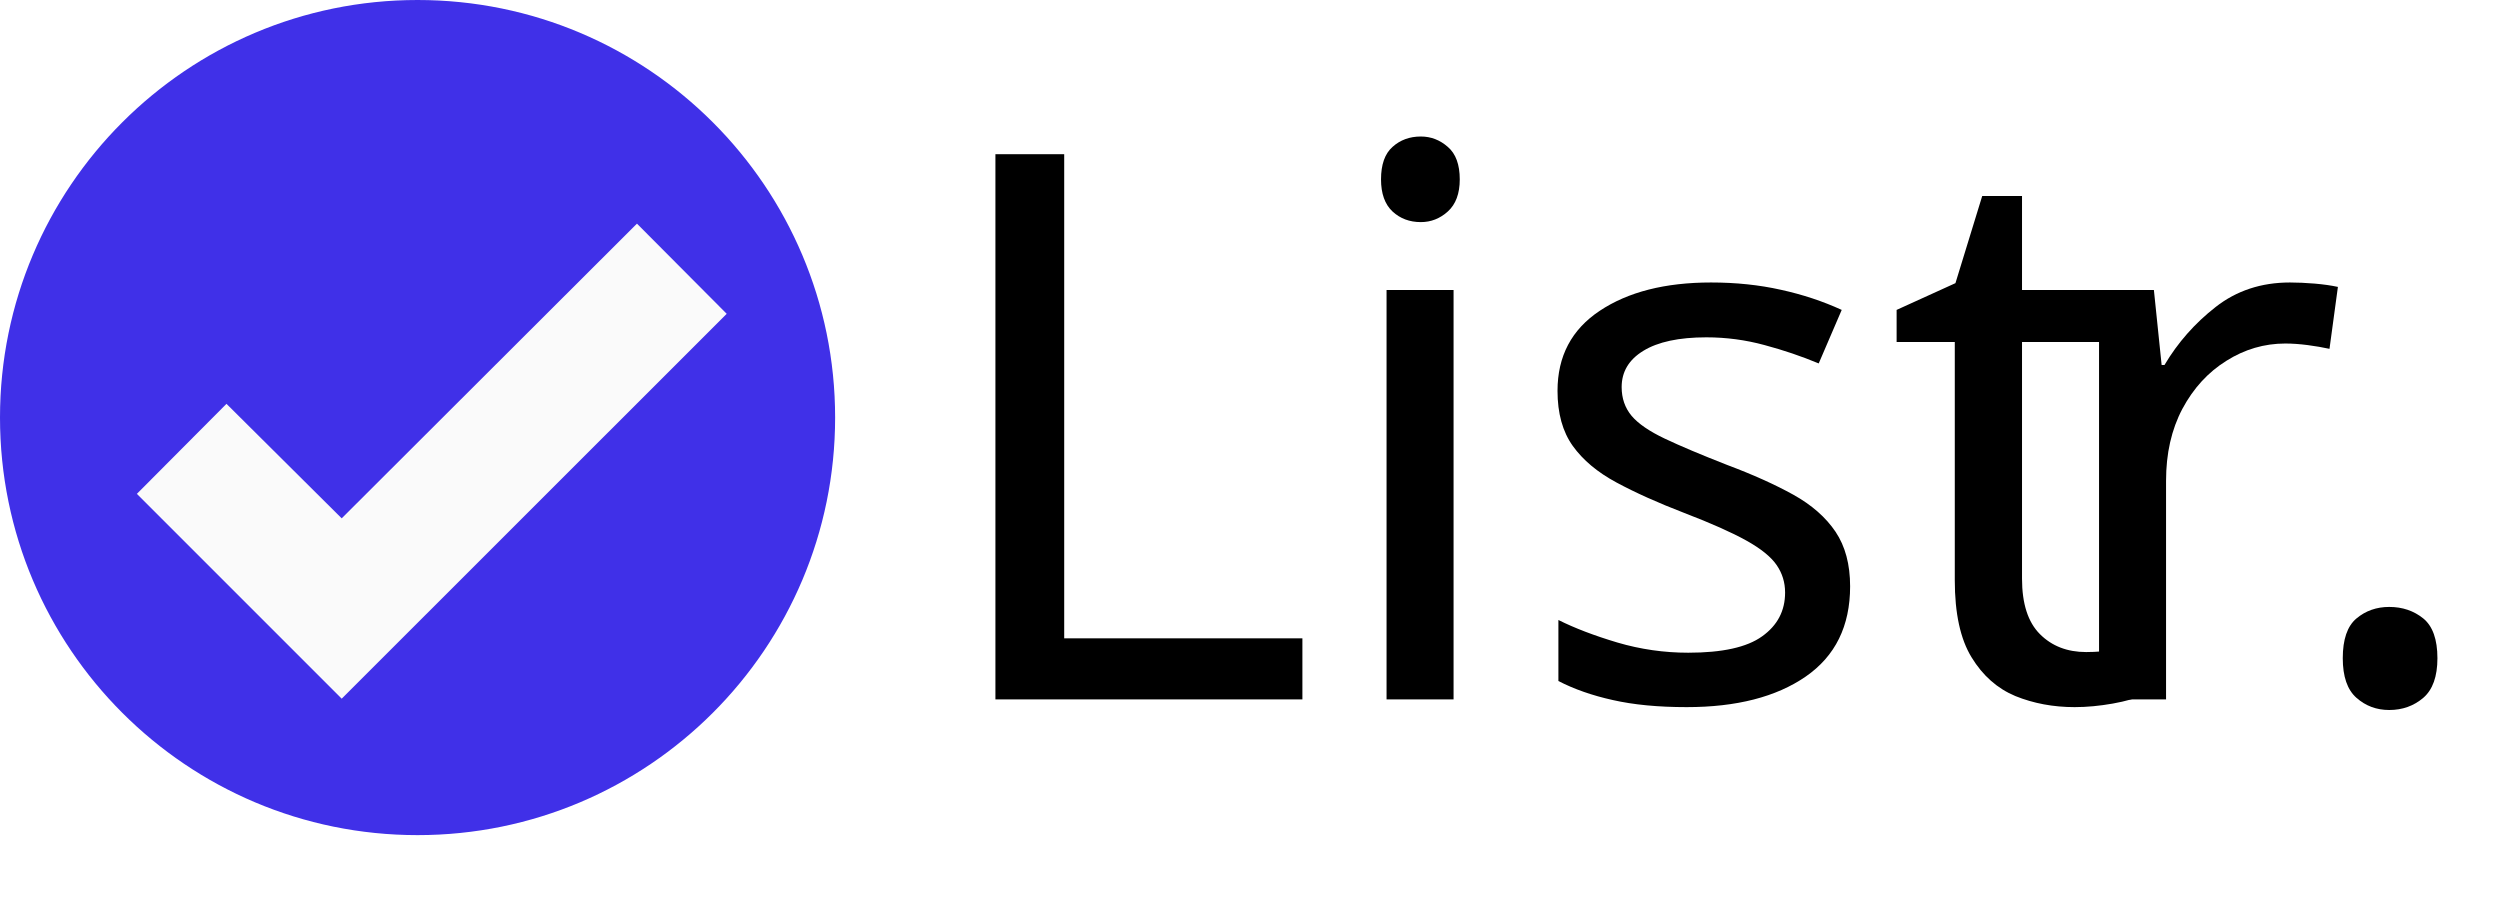
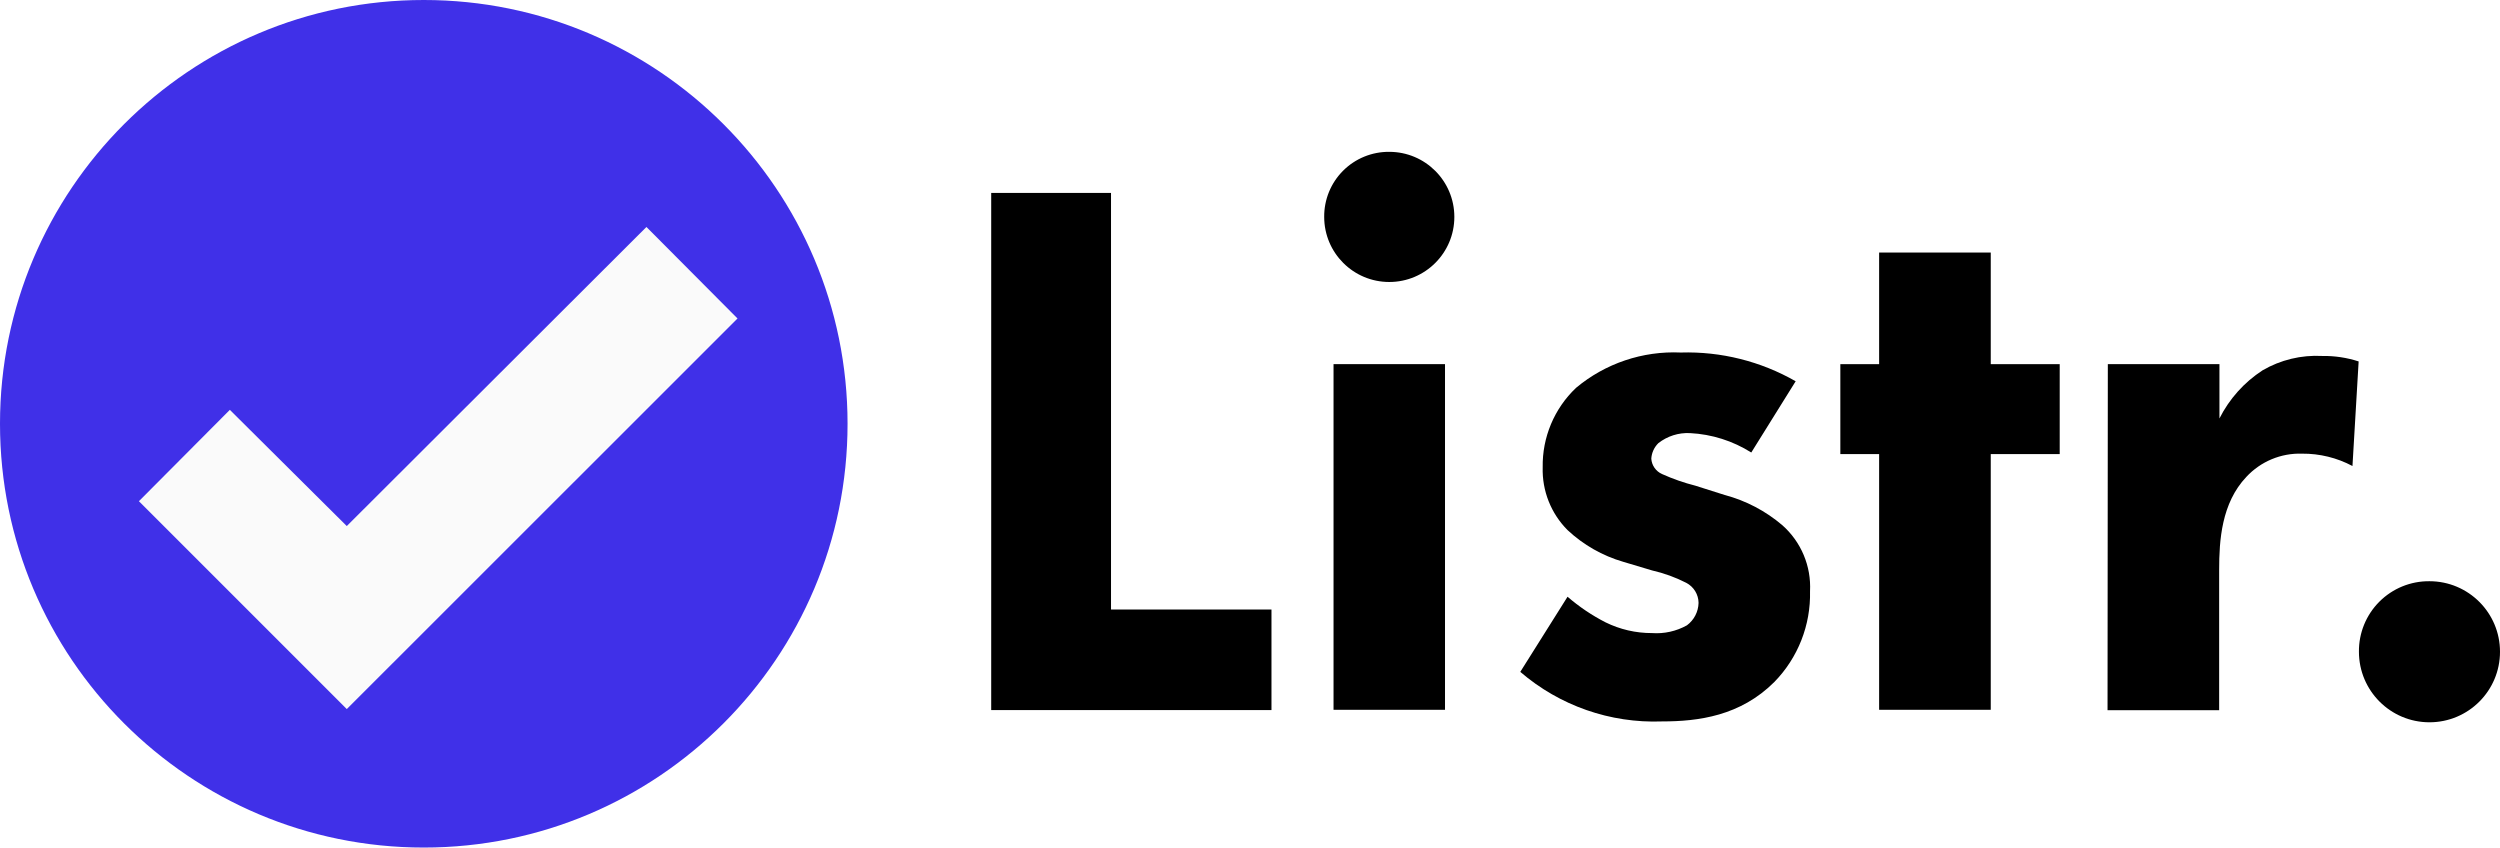
- <svg xmlns="http://www.w3.org/2000/svg" viewBox="0 0 176.62 63.44">
+ <svg xmlns="http://www.w3.org/2000/svg" viewBox="0 0 174.03 59">
  <defs>
-     <style>.cls-1{fill:none;}.cls-2{fill:#4030e8;}.cls-3{clip-path:url(#clip-path);}.cls-4{fill:#fafafa;}.cls-5{font-size:53.96px;font-family:FuturaPT-Heavy, Futura PT;}.cls-6{letter-spacing:-0.05em;}</style>
+     <style>.cls-1{fill:none;}.cls-2{fill:#4030e8;}.cls-3{clip-path:url(#clip-path);}.cls-4{fill:#fafafa;}</style>
    <clipPath id="clip-path">
      <rect class="cls-1" x="9.67" y="15.8" width="41.66" height="33.62" />
    </clipPath>
  </defs>
  <g id="Layer_2" data-name="Layer 2">
    <g id="Layer_1-2" data-name="Layer 1">
      <circle class="cls-2" cx="29.5" cy="29.5" r="29.5" />
      <g class="cls-3">
        <path class="cls-4" d="M45,15.8,24.14,36.62,16,28.53,9.67,34.89,24.14,49.36l27.2-27.19Zm0,0" />
      </g>
-       <text class="cls-5" transform="translate(65.09 49.41)">List<tspan class="cls-6" x="78.61" y="0">r</tspan>
-         <tspan x="96.53" y="0">.</tspan>
-       </text>
+       <path d="M77.34,13.43v29H88.51v7H69v-36Z" />
+       <path d="M96.71,10.57a4.53,4.53,0,1,1-4.53,4.53A4.49,4.49,0,0,1,96.71,10.57Zm3.88,14.78V49.41H92.83V25.35Z" />
+       <path d="M121.91,31.5a8.83,8.83,0,0,0-4.26-1.35,3.3,3.3,0,0,0-2.21.7,1.66,1.66,0,0,0-.49,1.08A1.26,1.26,0,0,0,115.7,33a14,14,0,0,0,2.32.81l2.05.65a10.23,10.23,0,0,1,4,2.1A5.74,5.74,0,0,1,126,41.16a8.74,8.74,0,0,1-2.48,6.31c-2.37,2.37-5.29,2.75-7.82,2.75a14.3,14.3,0,0,1-9.87-3.45l3.29-5.23a13.37,13.37,0,0,0,2.64,1.78,7.27,7.27,0,0,0,3.24.75,4.35,4.35,0,0,0,2.43-.54,2,2,0,0,0,.81-1.56,1.59,1.59,0,0,0-.86-1.4,10.24,10.24,0,0,0-2.37-.86L113,39.11a9.61,9.61,0,0,1-3.88-2.21,5.94,5.94,0,0,1-1.73-4.37A7.45,7.45,0,0,1,109.71,27,10.61,10.61,0,0,1,117,24.54a15.19,15.19,0,0,1,8,2Z" />
+       <path d="M138.58,31.61V49.41h-7.77V31.61h-2.7V25.35h2.7V17.58h7.77v7.77h4.8v6.26Z" />
+       <path d="M146.73,25.35h7.77v3.78a8.63,8.63,0,0,1,3-3.35,7.45,7.45,0,0,1,4.15-1,7.79,7.79,0,0,1,2.54.38l-.43,7.28a7.34,7.34,0,0,0-3.51-.86,5.07,5.07,0,0,0-3.88,1.62c-1.73,1.83-1.89,4.42-1.89,6.47v9.77h-7.77Z" />
+       <path d="M169.12,40.46a4.91,4.91,0,1,1-4.91,4.91A4.86,4.86,0,0,1,169.12,40.46Z" />
    </g>
  </g>
</svg>
